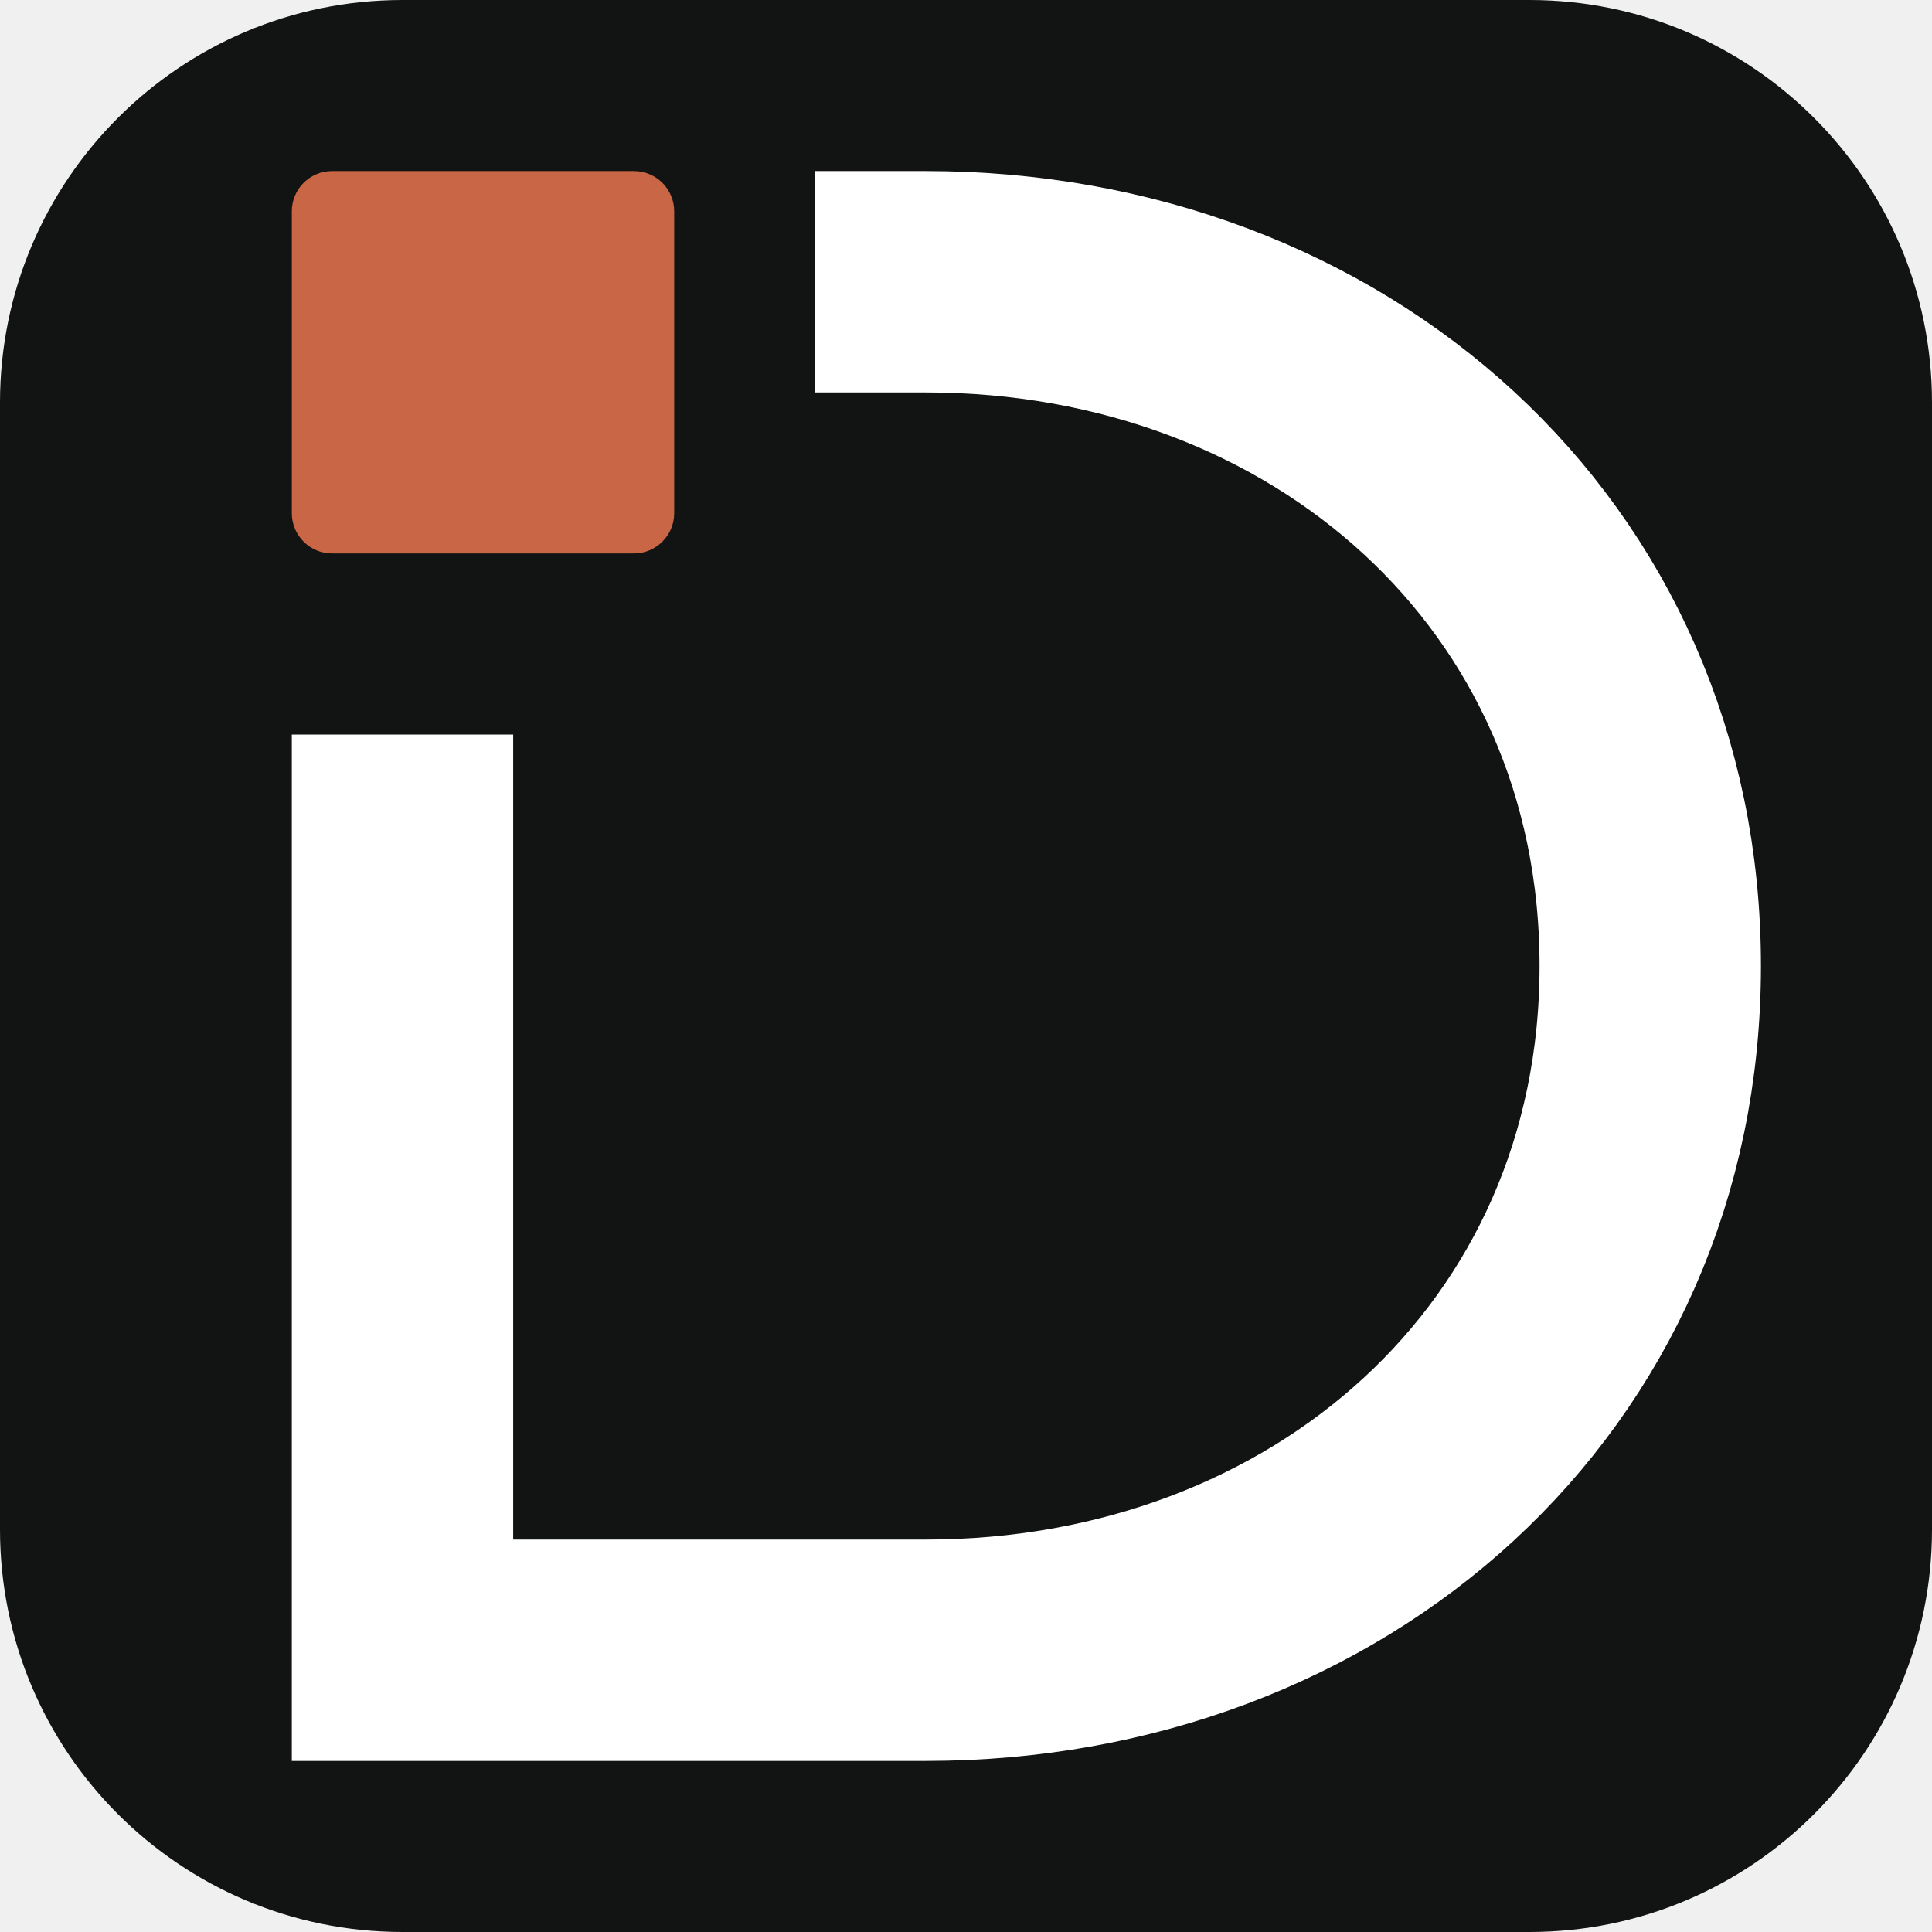
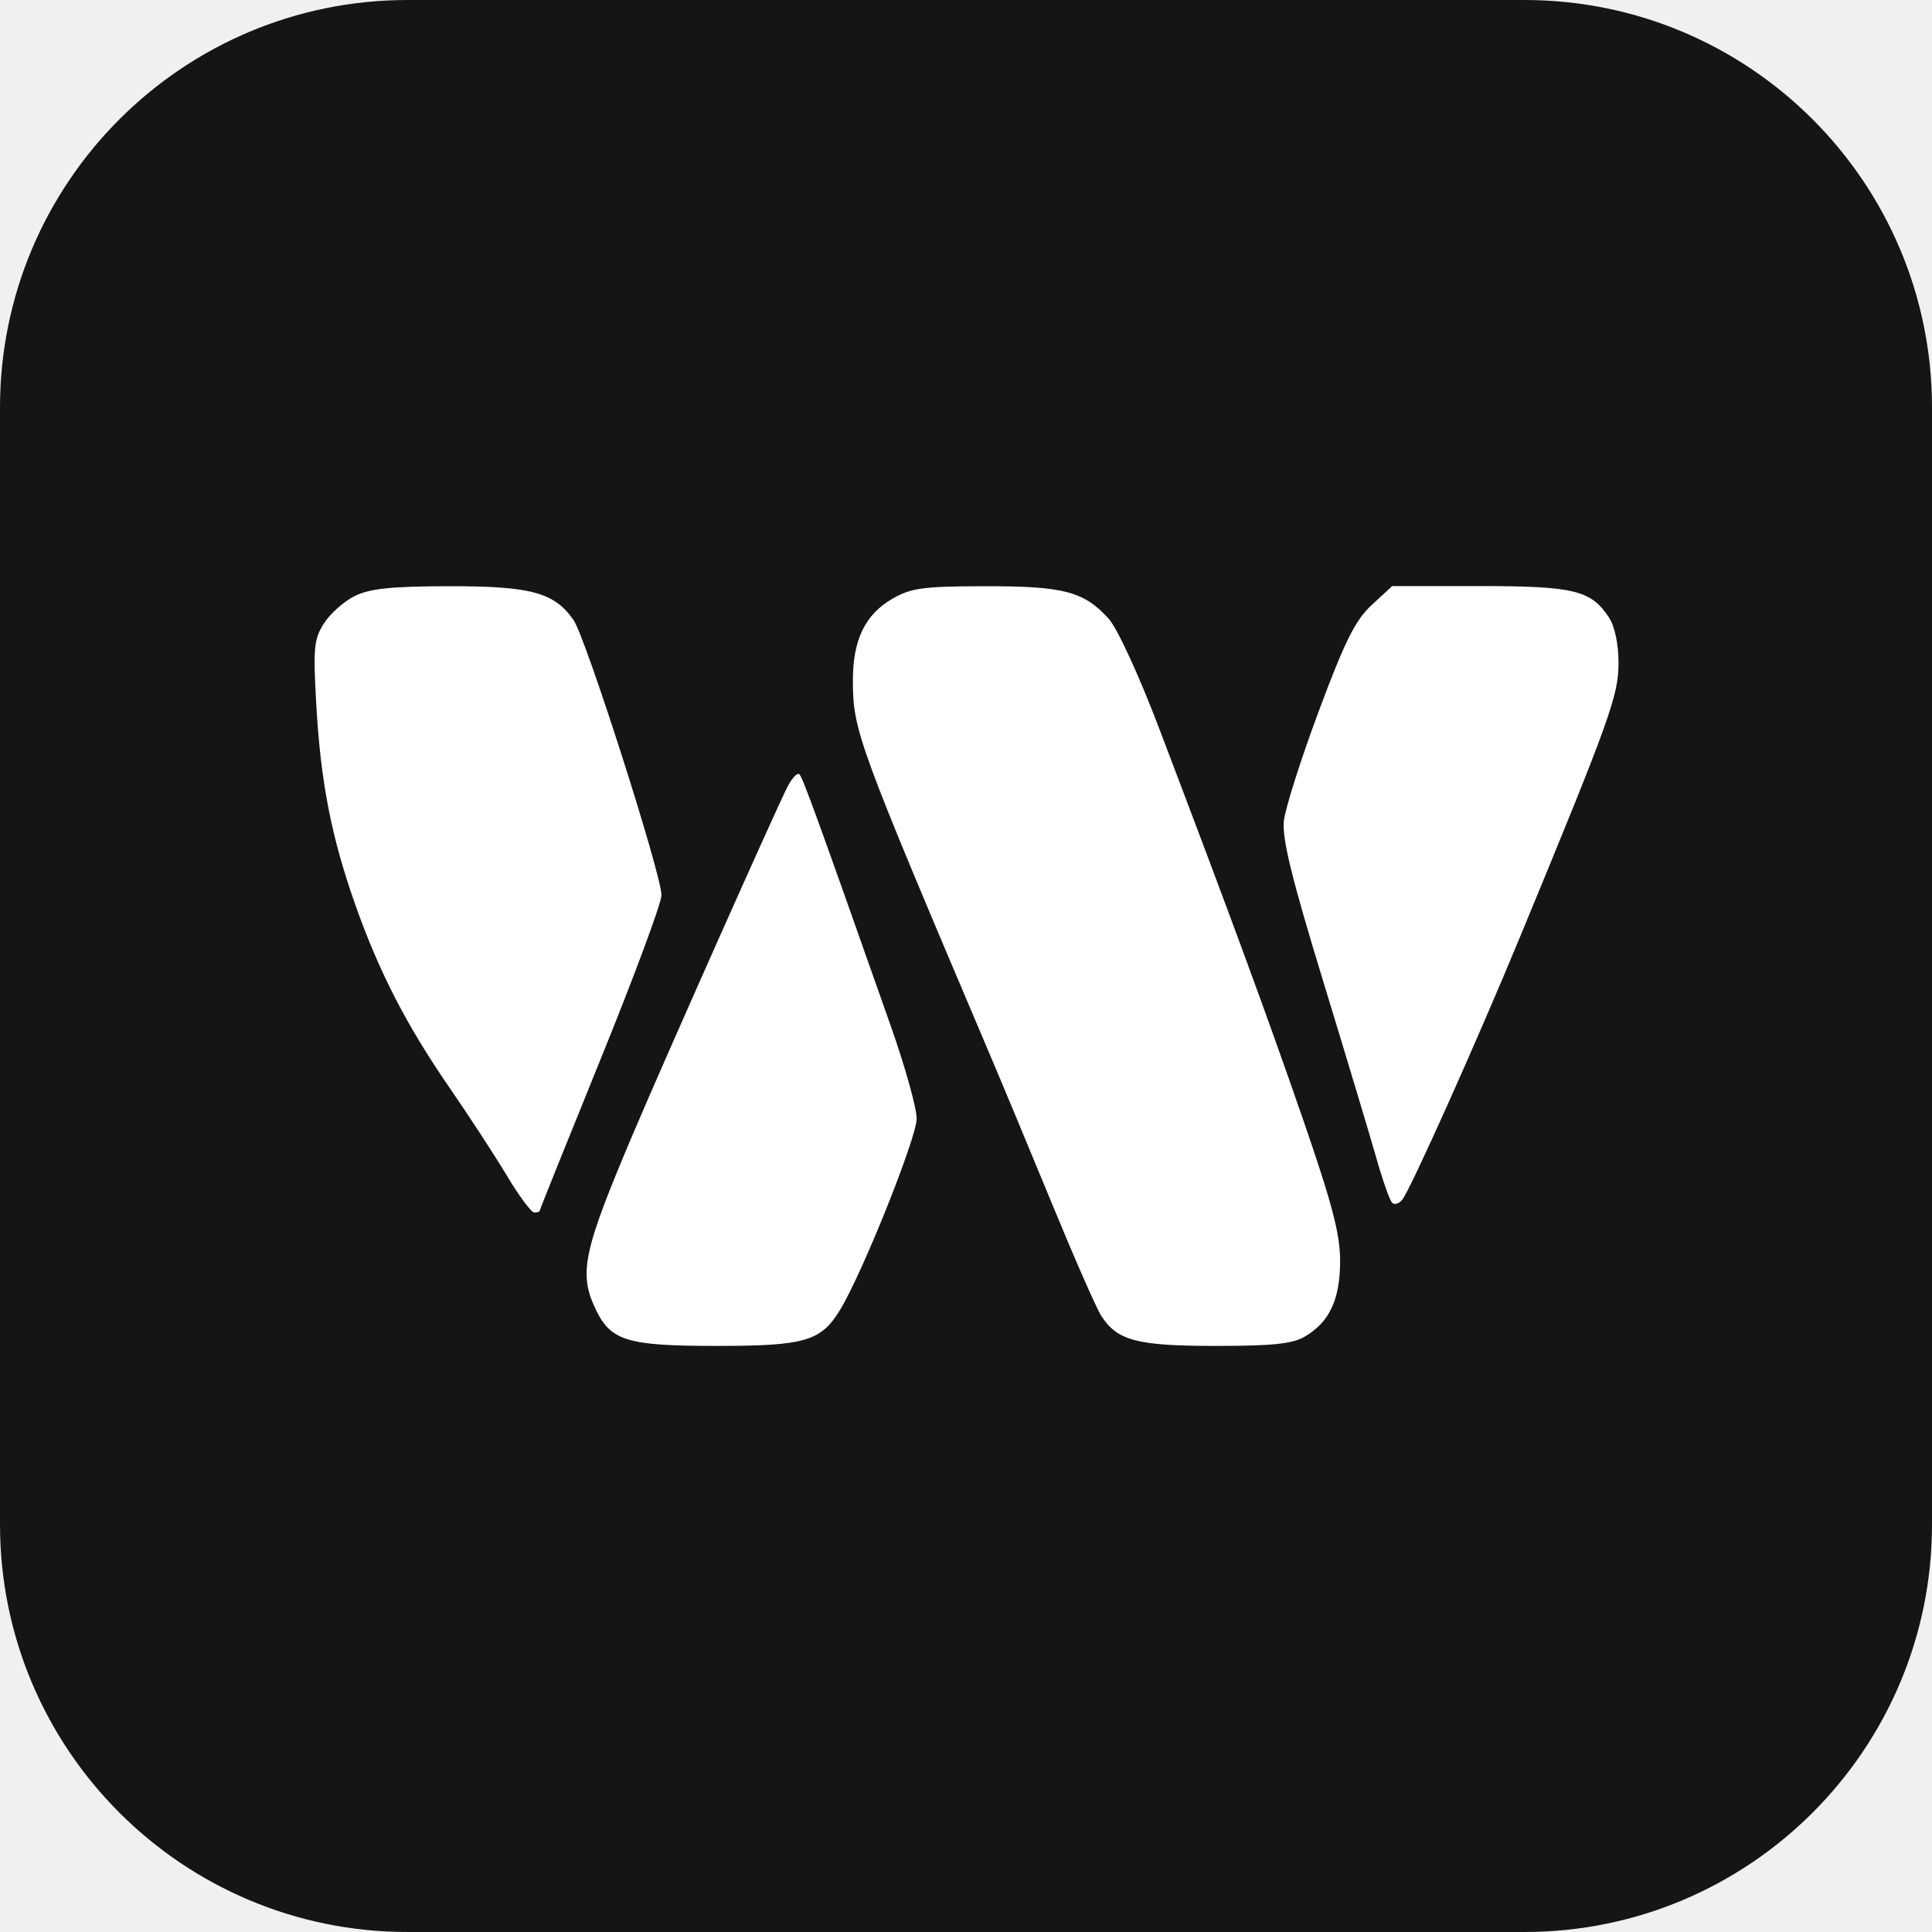
- <svg xmlns="http://www.w3.org/2000/svg" viewBox="0 0 48 48">
-   <rect width="48" height="48" rx="10" fill="#111412" />
-   <path d="M23 7C33 7 41 14 41 24S33 41 23 41H10V21" fill="none" stroke="#fff" stroke-width="5.5" stroke-linecap="square" />
-   <rect x="7.25" y="4.25" width="9.5" height="9.5" rx="1" fill="#c96645" />
+ <svg xmlns="http://www.w3.org/2000/svg" width="512" height="512" viewBox="0 0 512 512" role="img" aria-label="Twisdom">
+   <rect width="512" height="512" rx="108" fill="#151515" />
+   <g fill="#fff" transform="translate(80 152.2445) scale(1.537118)">
+     <path d="M 9.121 3.710 C 7.263 4.625, 4.870 6.753, 3.802 8.437 C 2.070 11.171, 1.929 12.681, 2.487 22.500 C 3.241 35.759, 5.094 45.272, 9.173 56.834 C 13.284 68.487, 18.026 77.702, 25.468 88.500 C 28.880 93.450, 33.353 100.313, 35.408 103.750 C 37.463 107.188, 39.562 110, 40.072 110 C 40.583 110, 41 109.868, 41 109.706 C 41 109.545, 45.725 97.784, 51.500 83.571 C 57.275 69.358, 62 56.632, 62 55.290 C 62 51.729, 48.972 10.965, 46.846 7.873 C 43.565 3.102, 39.508 1.998, 25.349 2.023 C 15.419 2.040, 11.733 2.424, 9.121 3.710 M 101.778 4.203 C 97.109 6.910, 95 11.270, 95 18.220 C 95 26.904, 95.690 28.791, 118.533 82.575 C 120.887 88.117, 125.854 100.042, 129.572 109.075 C 133.290 118.109, 136.999 126.536, 137.814 127.801 C 140.589 132.108, 143.976 133, 157.546 133 C 167.457 133, 170.790 132.646, 172.960 131.364 C 177.195 128.863, 179 124.967, 179 118.325 C 179 113.712, 177.636 108.510, 172.616 93.979 C 166.388 75.952, 160.159 59.023, 147.787 26.500 C 144.309 17.356, 140.586 9.269, 139.100 7.627 C 134.839 2.919, 131.336 1.998, 117.782 2.023 C 107.043 2.043, 105.032 2.317, 101.778 4.203 M 184.456 5.250 C 181.626 7.866, 179.849 11.425, 175.342 23.500 C 172.262 31.750, 169.544 40.300, 169.301 42.500 C 168.971 45.498, 170.660 52.388, 176.043 70 C 179.994 82.925, 184.121 96.650, 185.214 100.500 C 186.308 104.350, 187.536 107.857, 187.944 108.292 C 188.351 108.728, 189.149 108.503, 189.716 107.792 C 191.150 105.995, 202.575 80.501, 210.014 62.500 C 225.492 25.044, 227 20.853, 227 15.295 C 227 11.995, 226.365 8.961, 225.352 7.414 C 222.271 2.713, 219.333 2, 203.035 2 L 187.971 2 184.456 5.250 M 83.697 36.657 C 81.670 40.627, 62.673 83.297, 57.276 96 C 48.482 116.698, 47.678 120.411, 50.635 126.643 C 53.246 132.145, 56.053 133, 71.500 133 C 86.753 133, 89.500 132.197, 92.798 126.774 C 96.645 120.450, 106 97.085, 105.996 93.810 C 105.994 91.990, 104.010 84.875, 101.587 78 C 89.012 42.318, 86.370 35.036, 85.785 34.452 C 85.434 34.101, 84.495 35.093, 83.697 36.657" fill-rule="evenodd" />
+   </g>
</svg>
